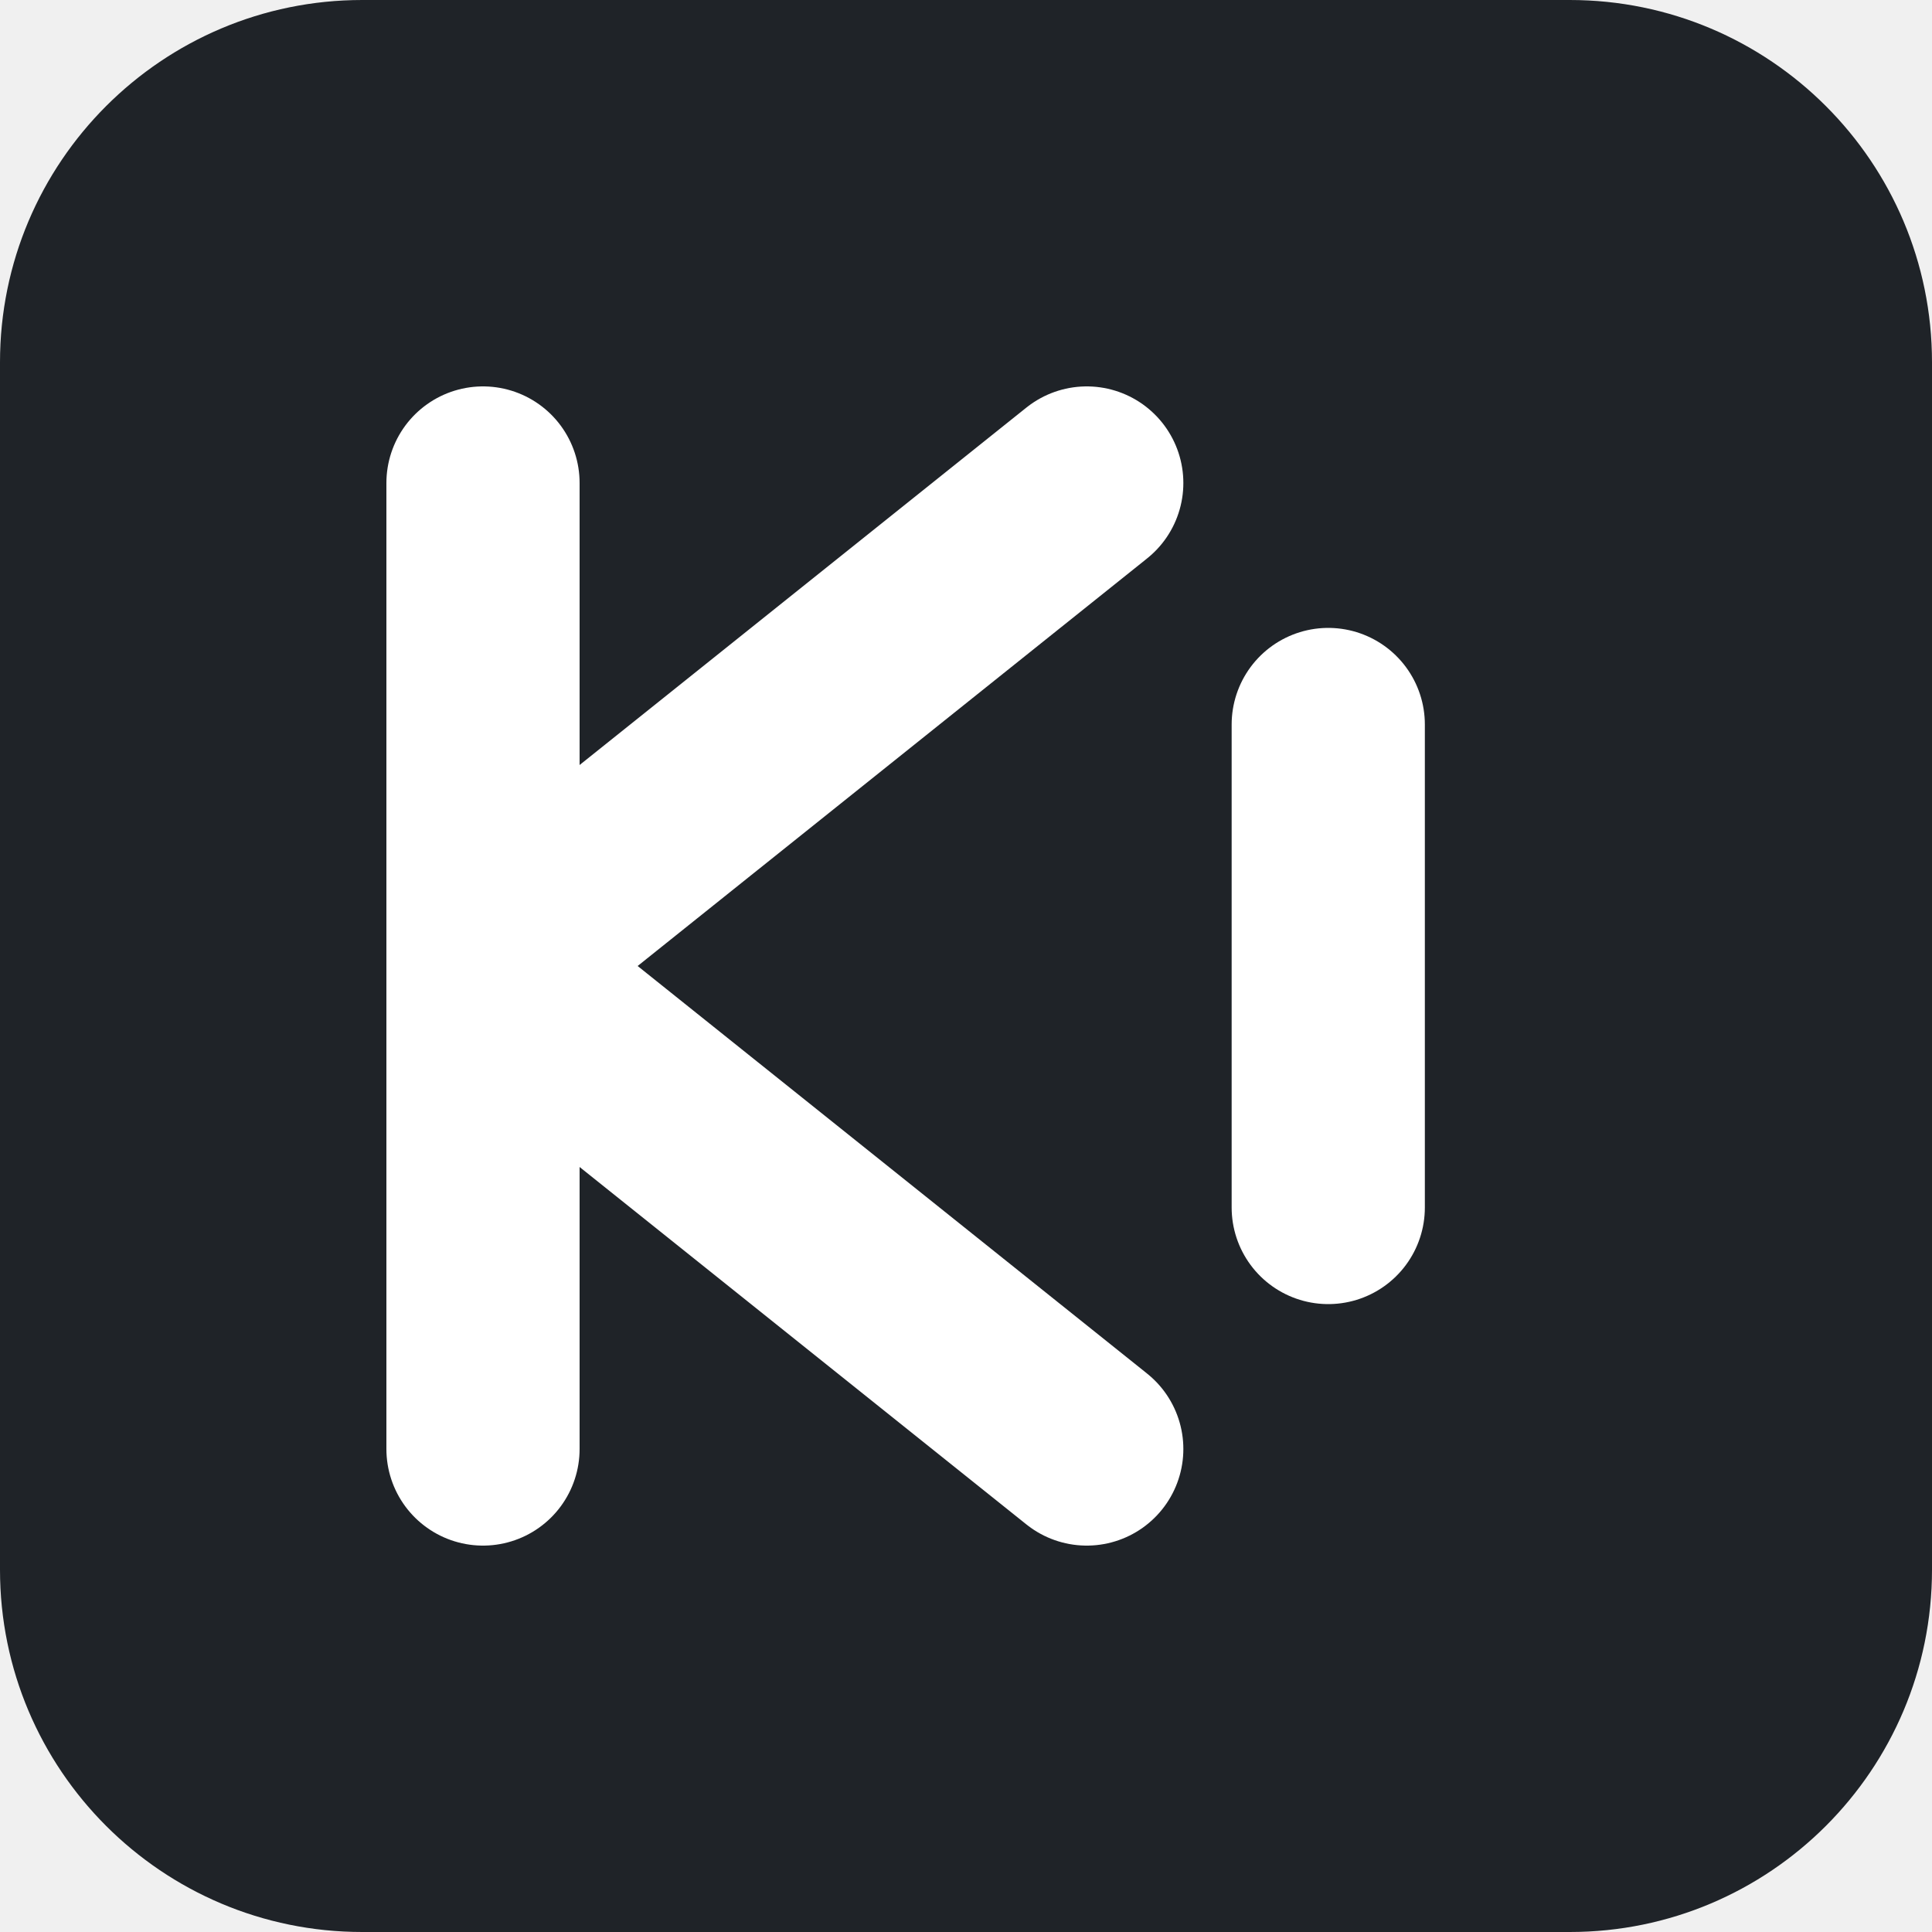
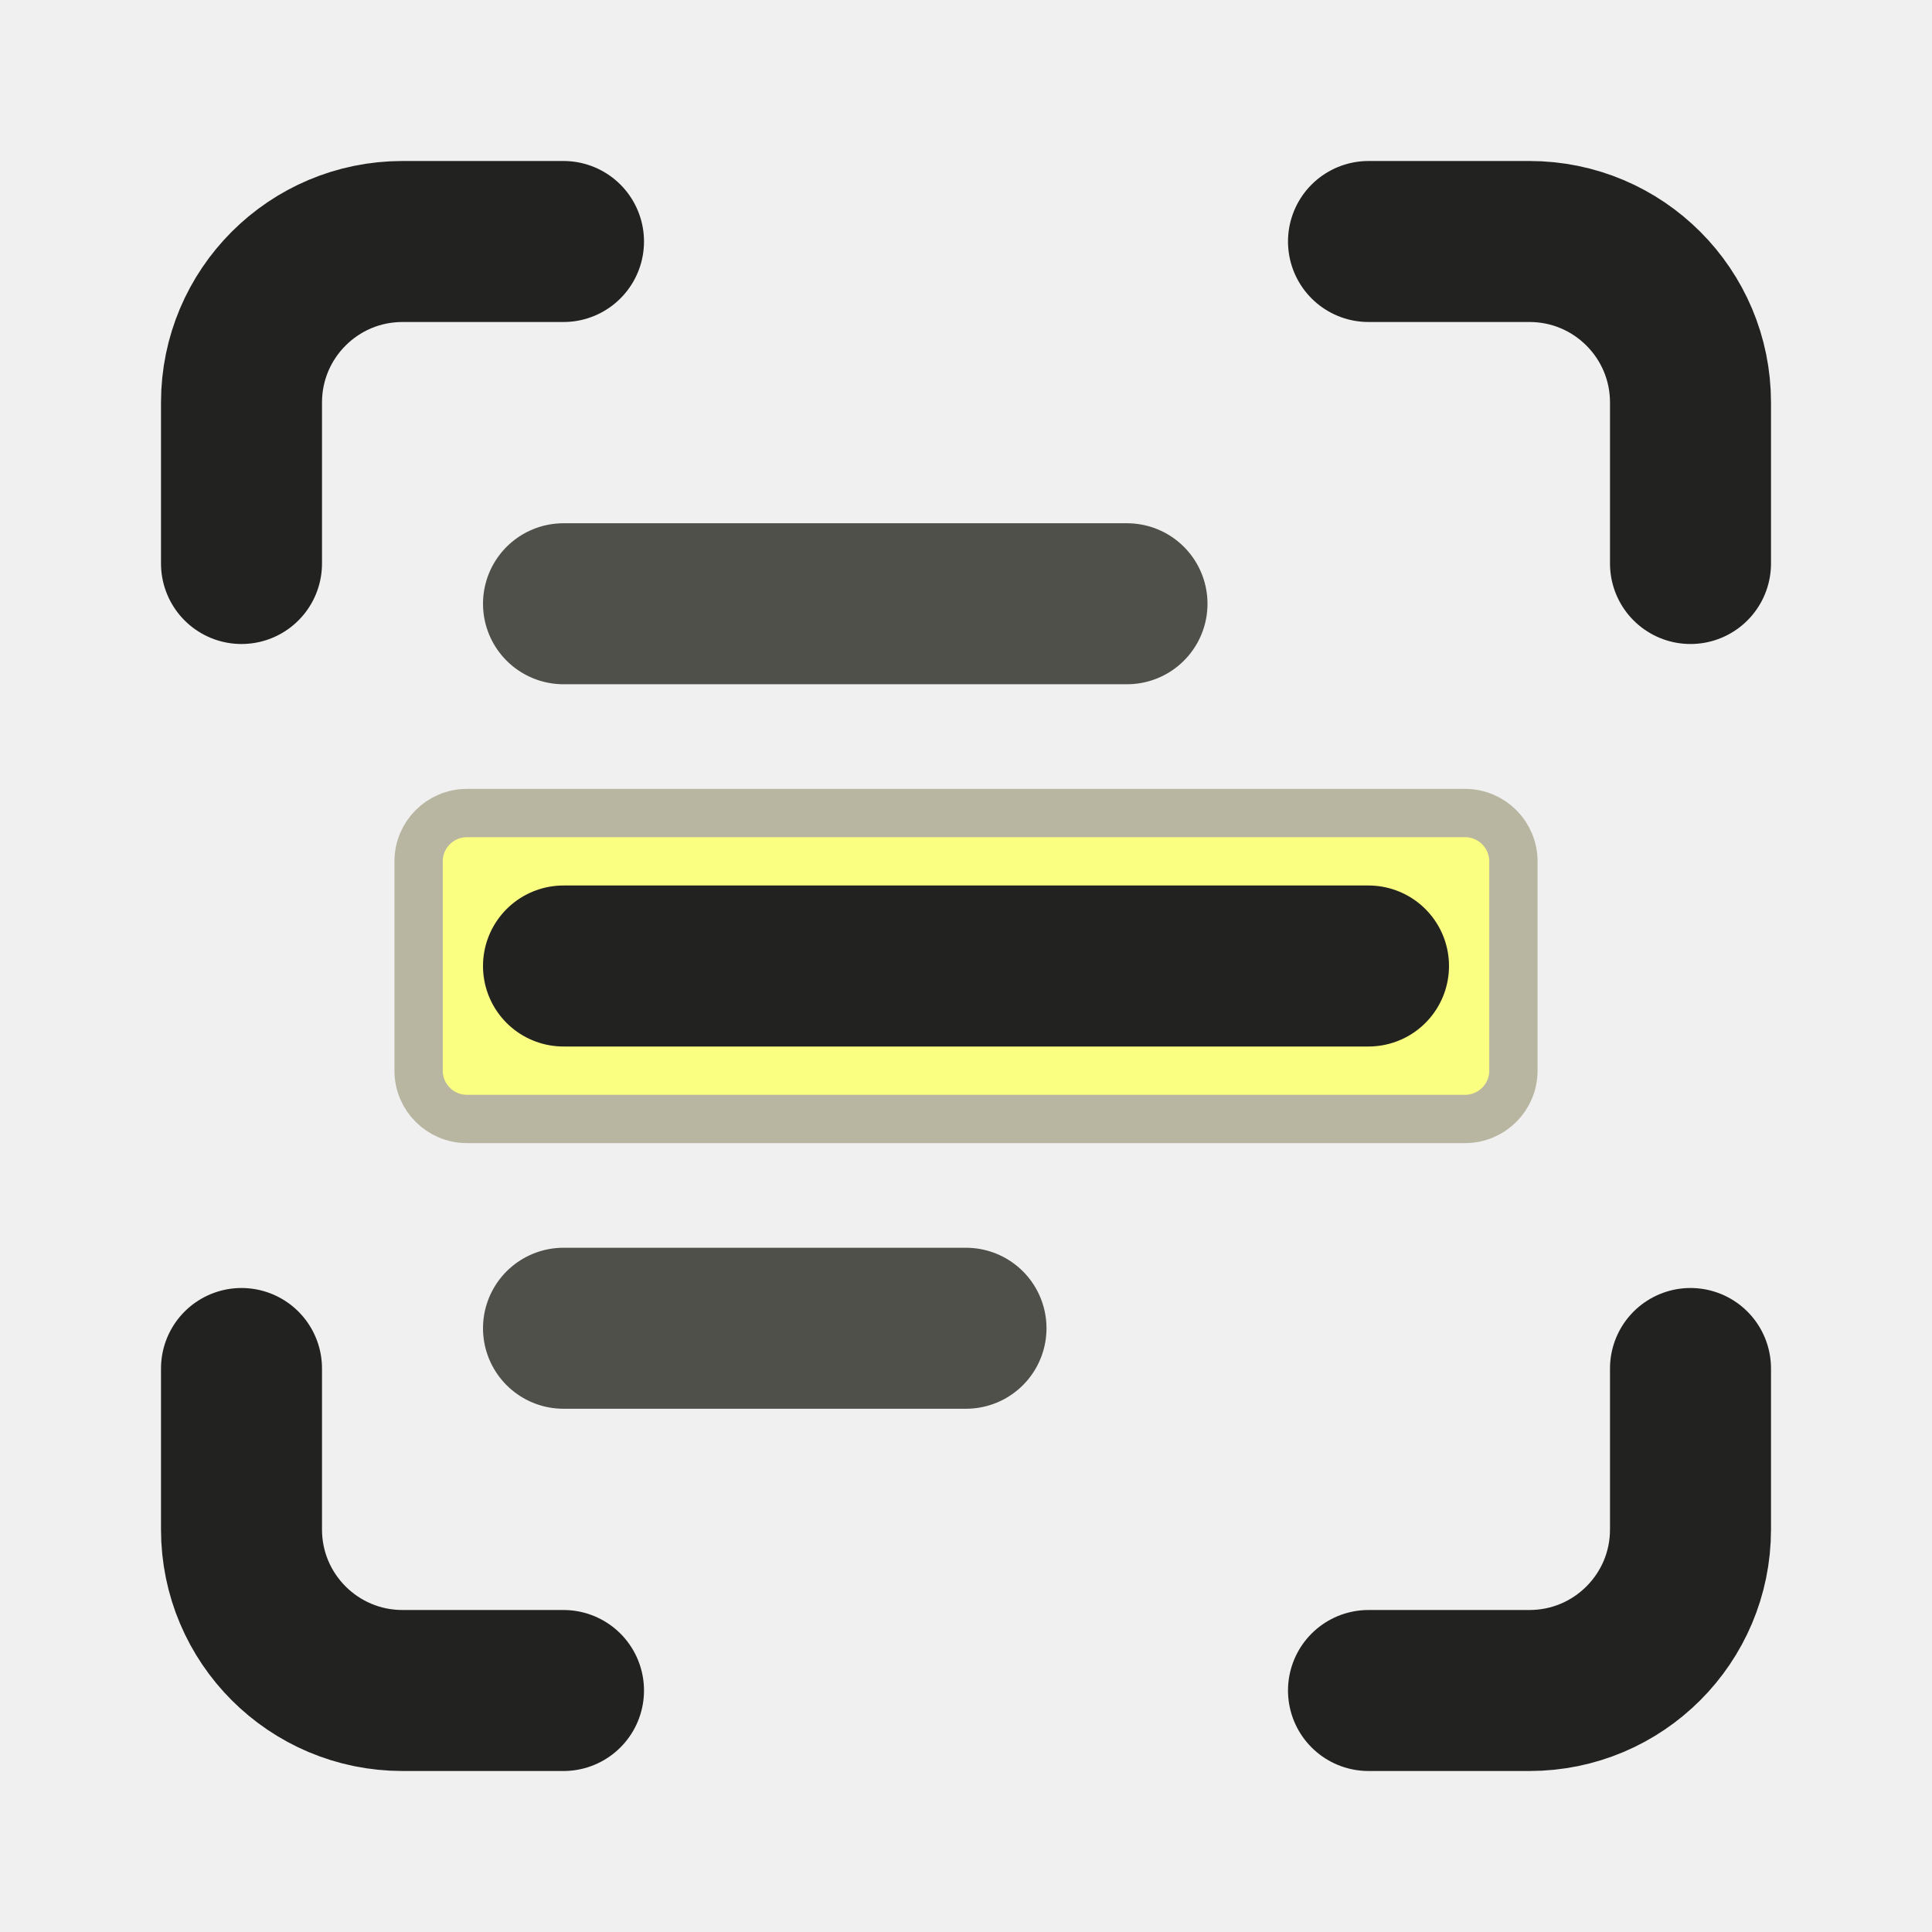
- <svg xmlns="http://www.w3.org/2000/svg" viewBox="0 0 16 16">
-   <rect width="16" height="16" rx="3" fill="#1f2328" />
-   <path d="M4 4v8M4 8l5-4M4 8l5 4M11 6v4" stroke="#fff" stroke-width="1.6" stroke-linecap="round" fill="none" />
+ <svg xmlns="http://www.w3.org/2000/svg" viewBox="0 0 24 24" fill="none" stroke-linecap="round" stroke-linejoin="round">
+   <style>
+     .ink { stroke: #222220 }
+     .dim { stroke: #50504b }
+     .hl { fill: #fbff81; stroke: #b8b6a0 }
+     @media (prefers-color-scheme: dark) {
+       .ink { stroke: #e8e8e4 }
+       .dim { stroke: #b4b4ae }
+       .hl { fill: #e4e86a; stroke: #e4e86a }
+     }
+   </style>
+   <rect class="hl" x="5.2" y="10.1" width="13.6" height="3.8" rx="0.6" stroke-width="0.6" />
+   <g class="ink" stroke-width="2">
+     <path d="M3 7V5a2 2 0 0 1 2-2h2" />
+     <path d="M17 3h2a2 2 0 0 1 2 2v2" />
+     <path d="M21 17v2a2 2 0 0 1-2 2h-2" />
+     <path d="M7 21H5a2 2 0 0 1-2-2v-2" />
+     <path class="dim" d="M7 7.5h7" />
+     <path d="M7 12h10" />
+     <path class="dim" d="M7 16.5h5" />
+   </g>
</svg>
